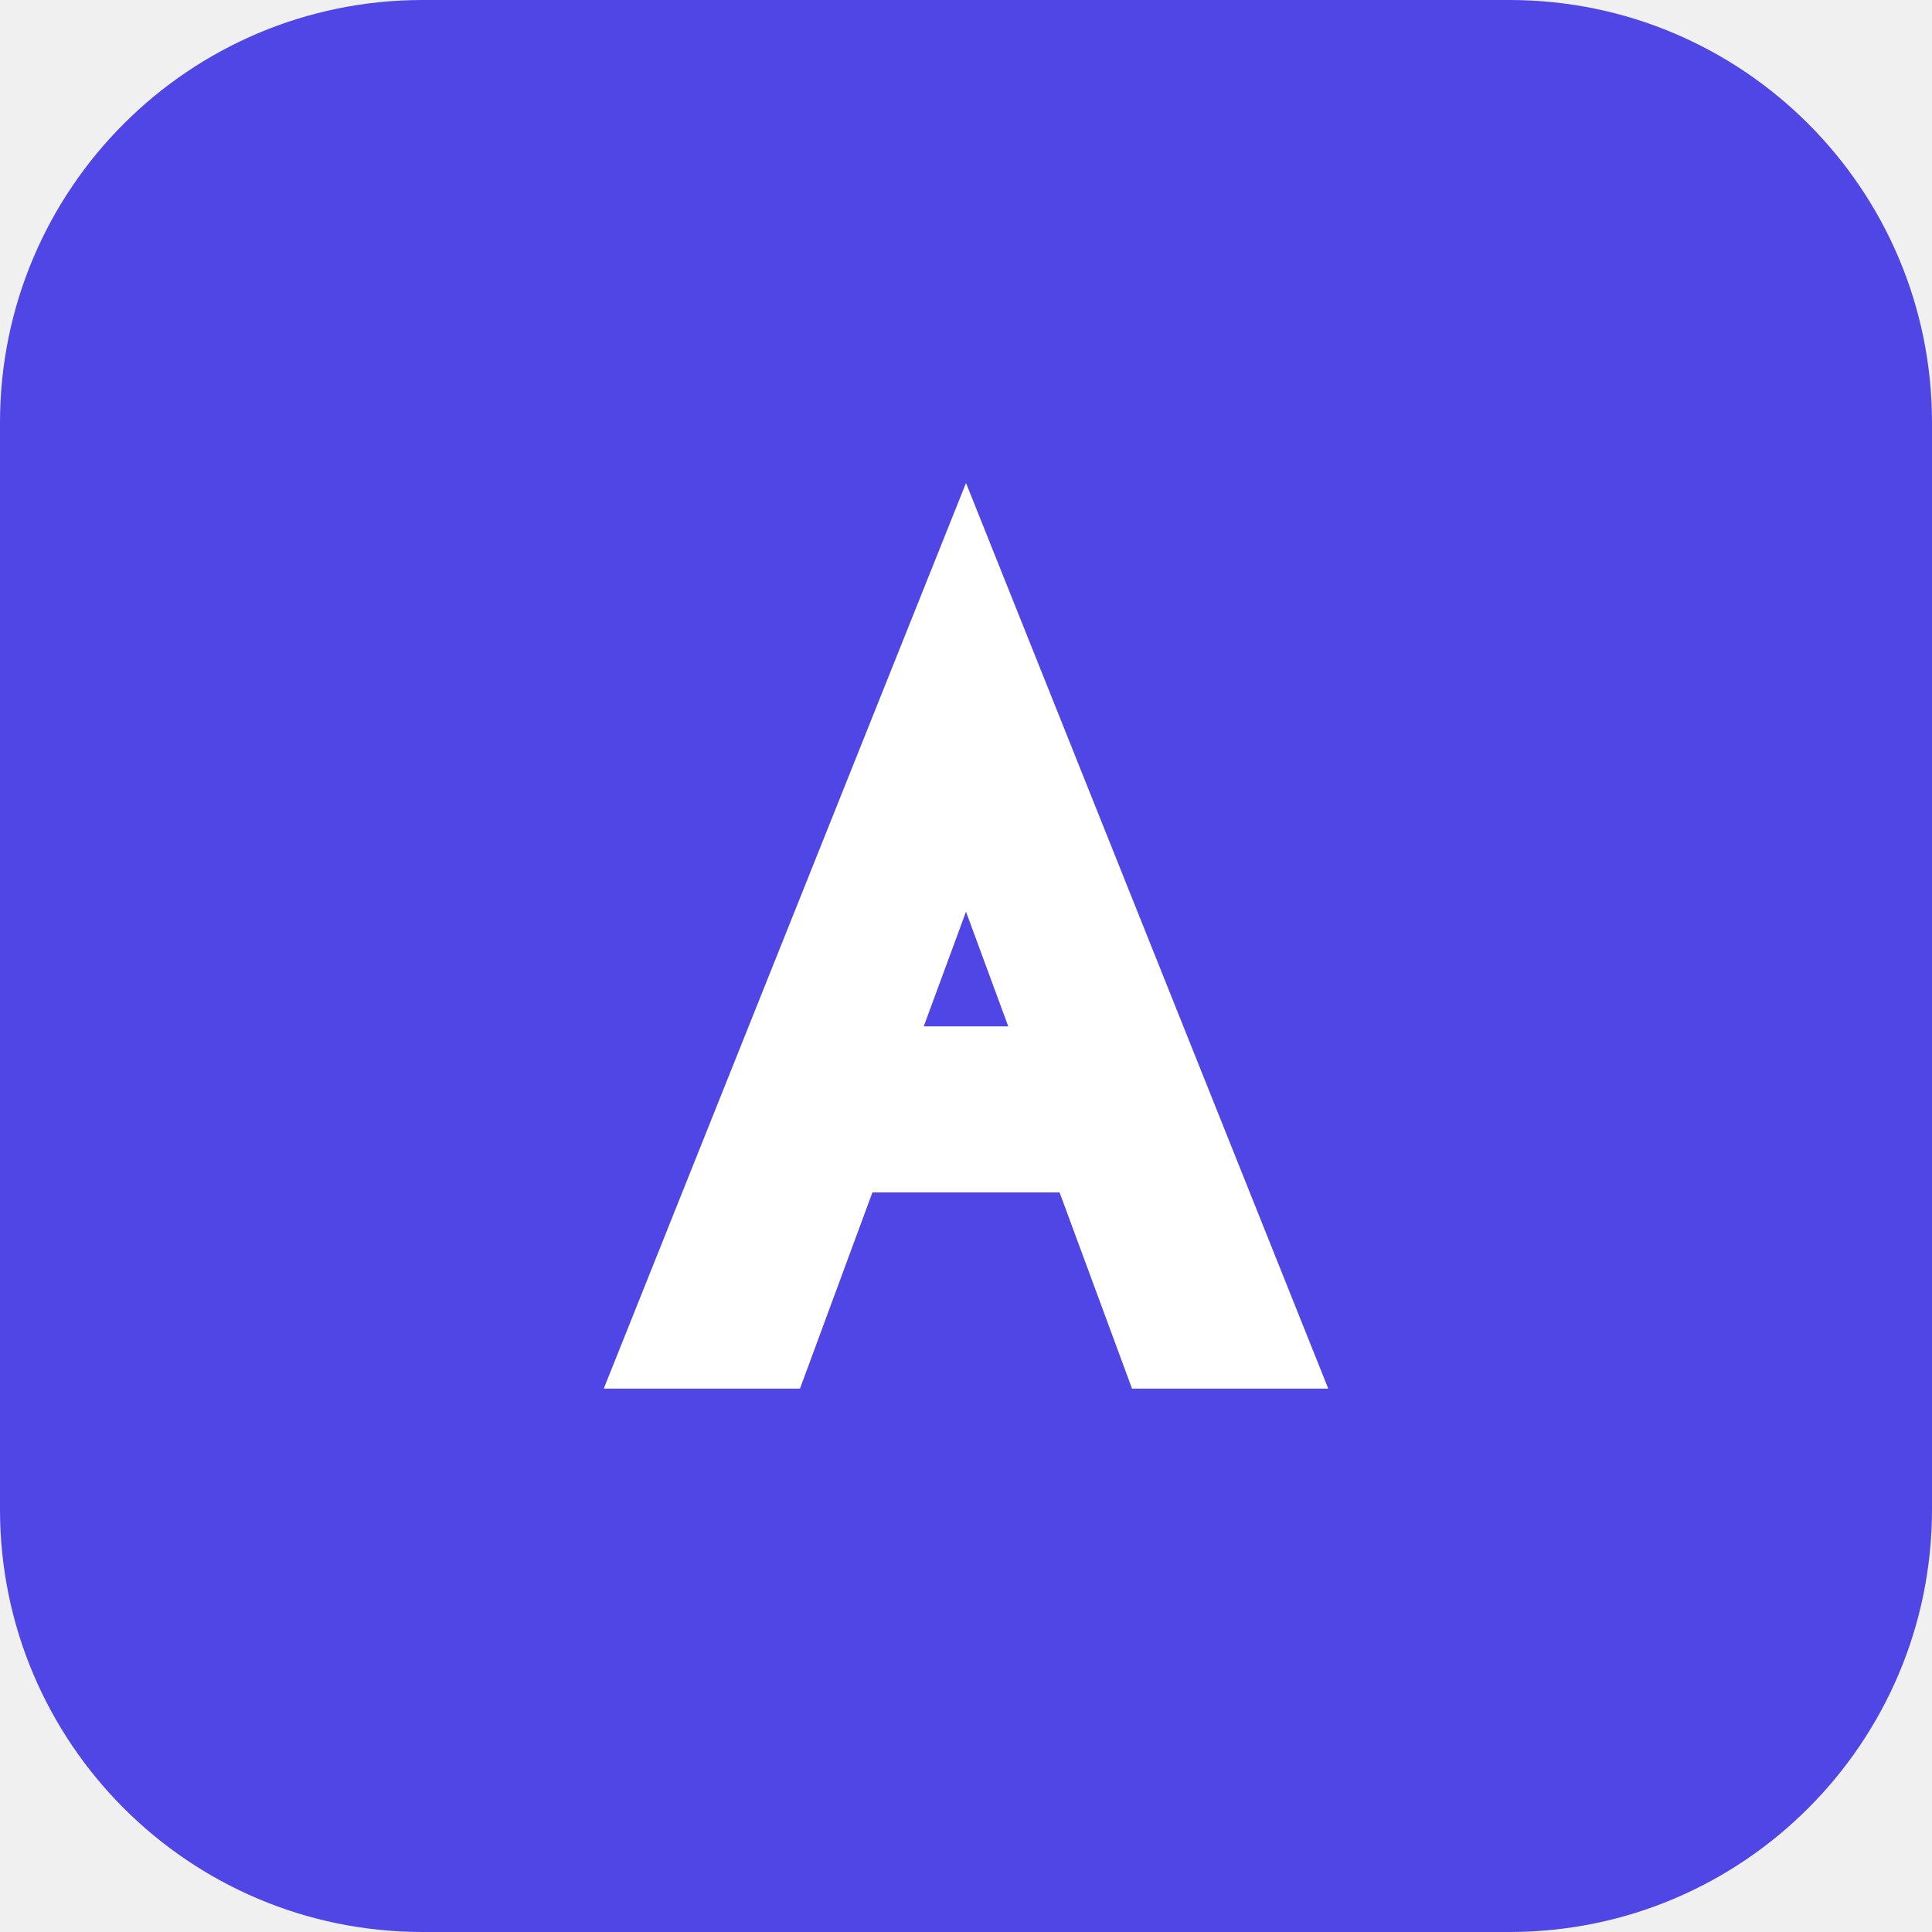
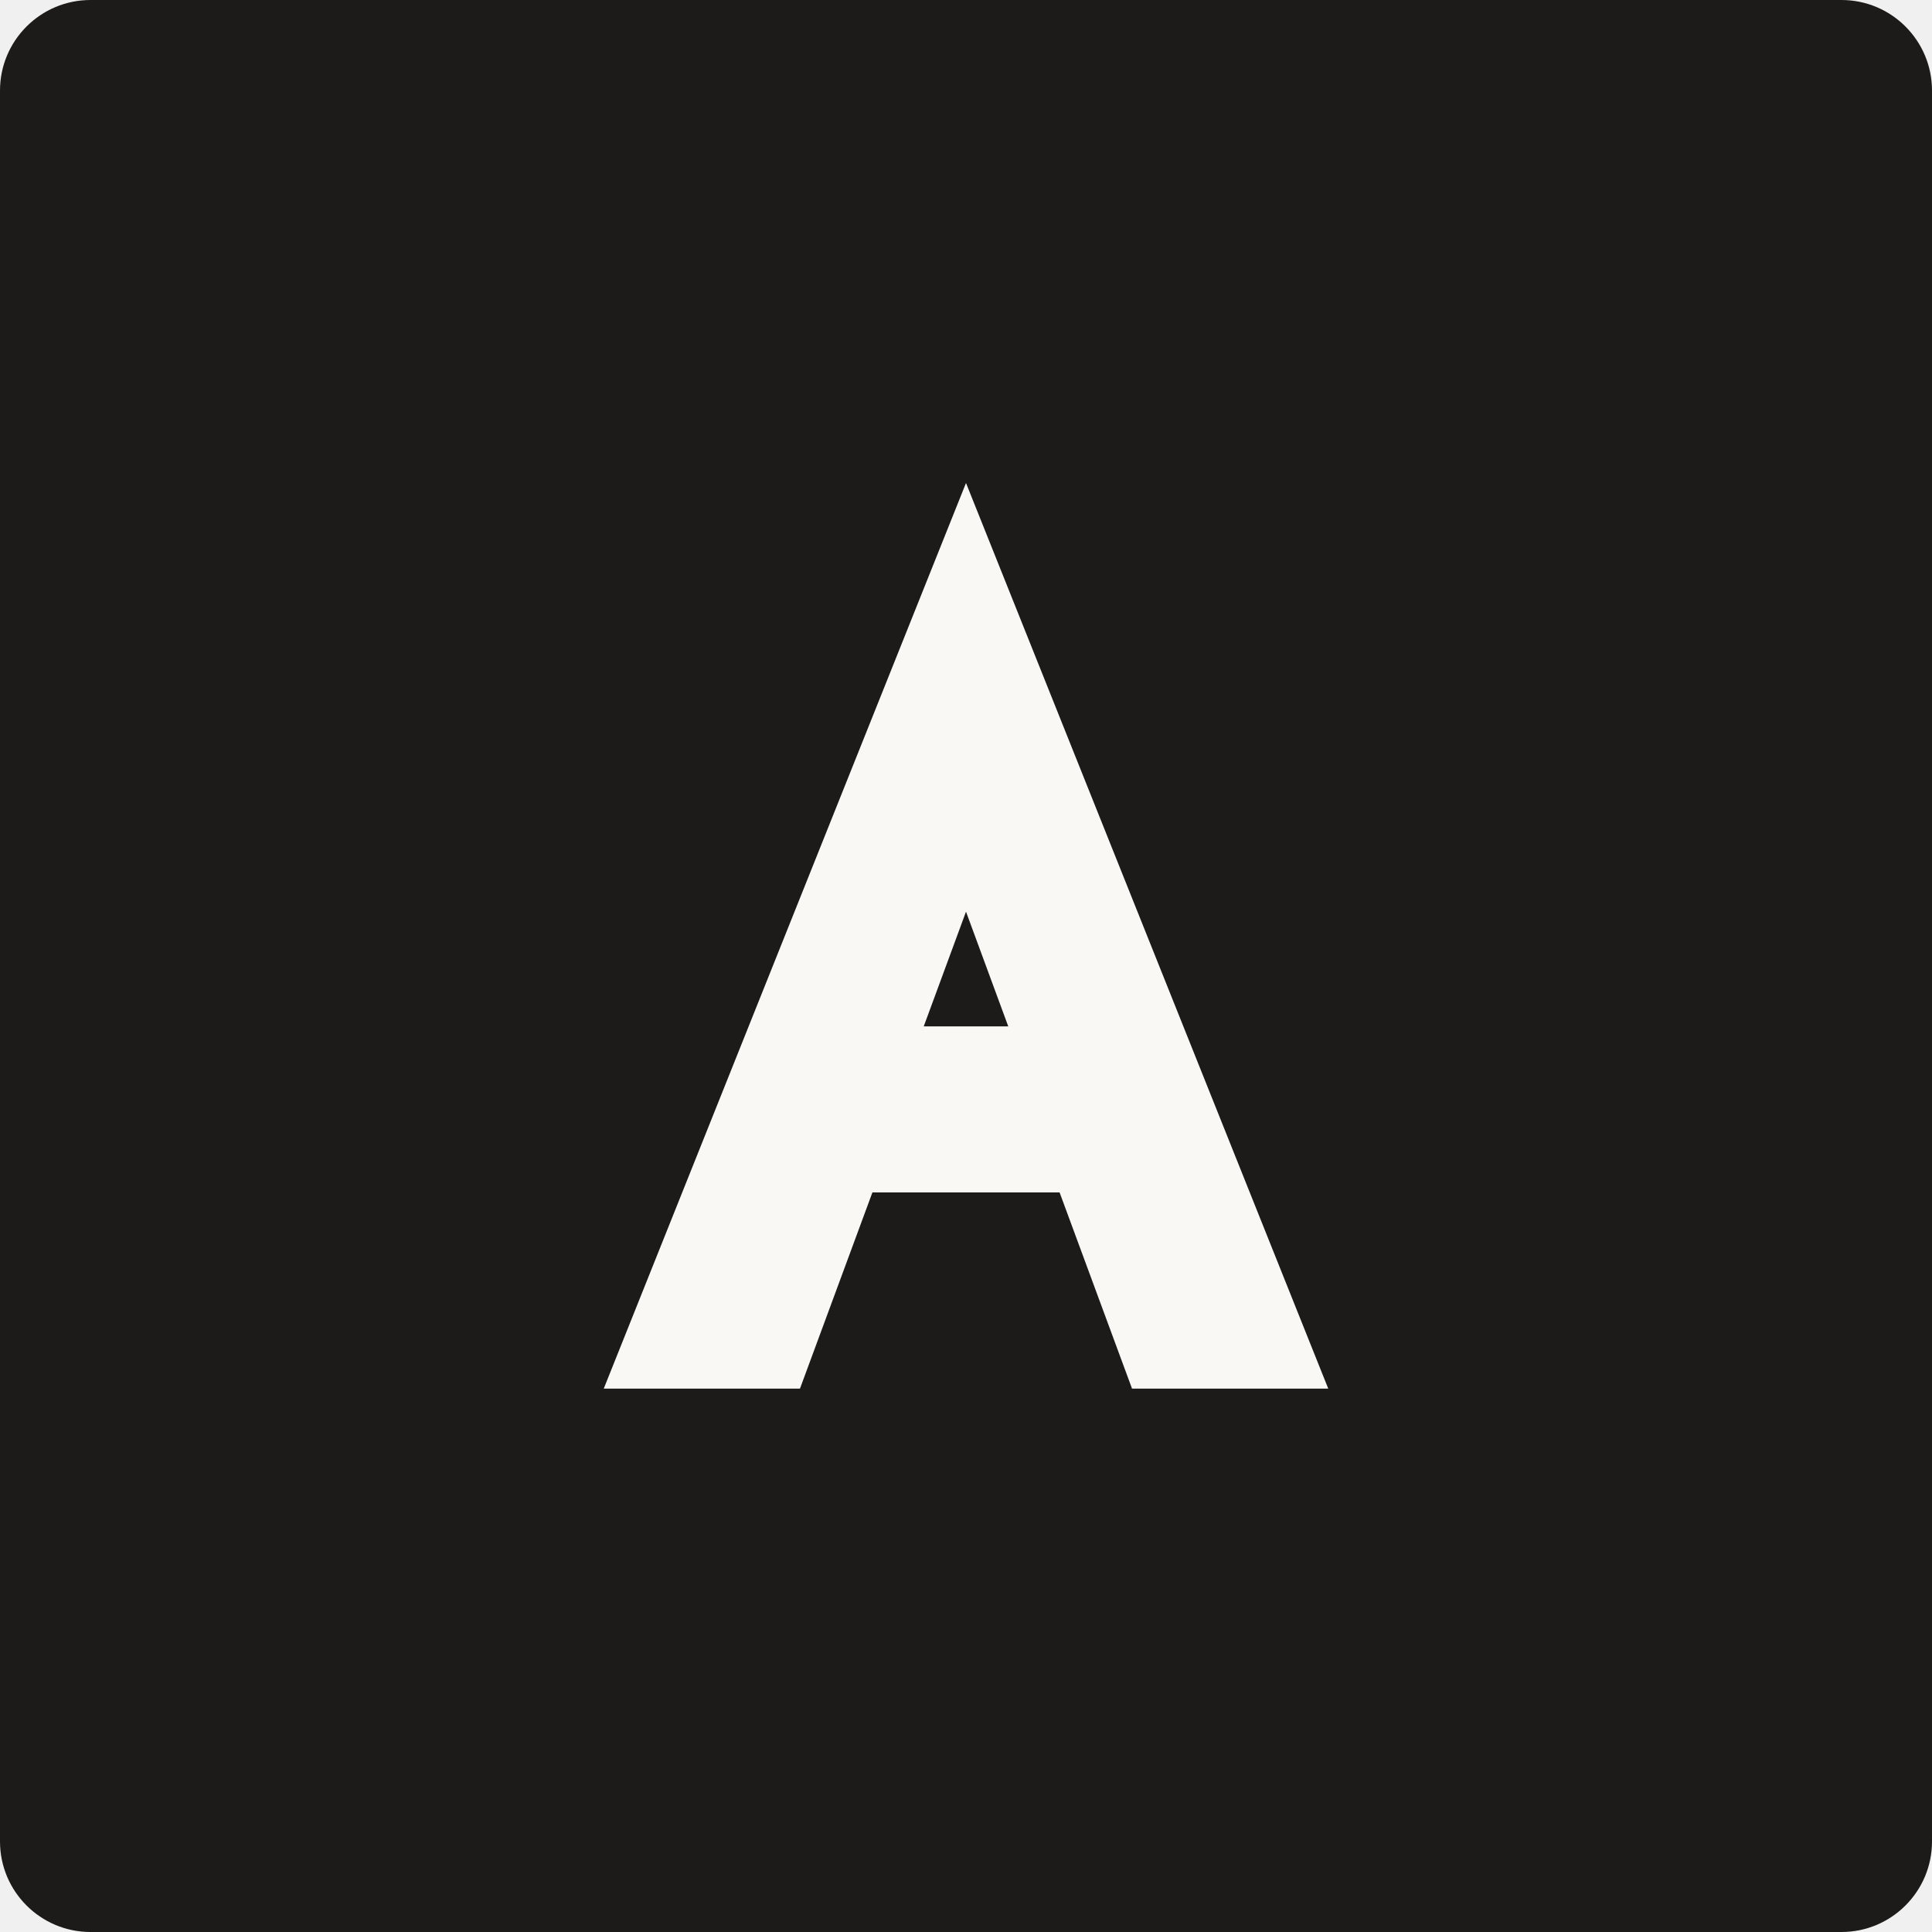
<svg xmlns="http://www.w3.org/2000/svg" viewBox="0 0 64 64">
-   <rect width="64" height="64" rx="14" fill="#4f46e5" />
-   <path d="M20 46 32 16l12 30h-6.5l-2.4-6.5h-6.2L26.5 46Zm10.6-12h2.8L32 30.2Z" fill="#fff" />
+   <rect width="64" height="64" rx="3" fill="#1c1b19" />
+   <path d="M20 46 32 16l12 30h-6.5l-2.4-6.5h-6.2L26.5 46Zm10.6-12h2.8L32 30.2Z" fill="#faf8f5" />
</svg>
